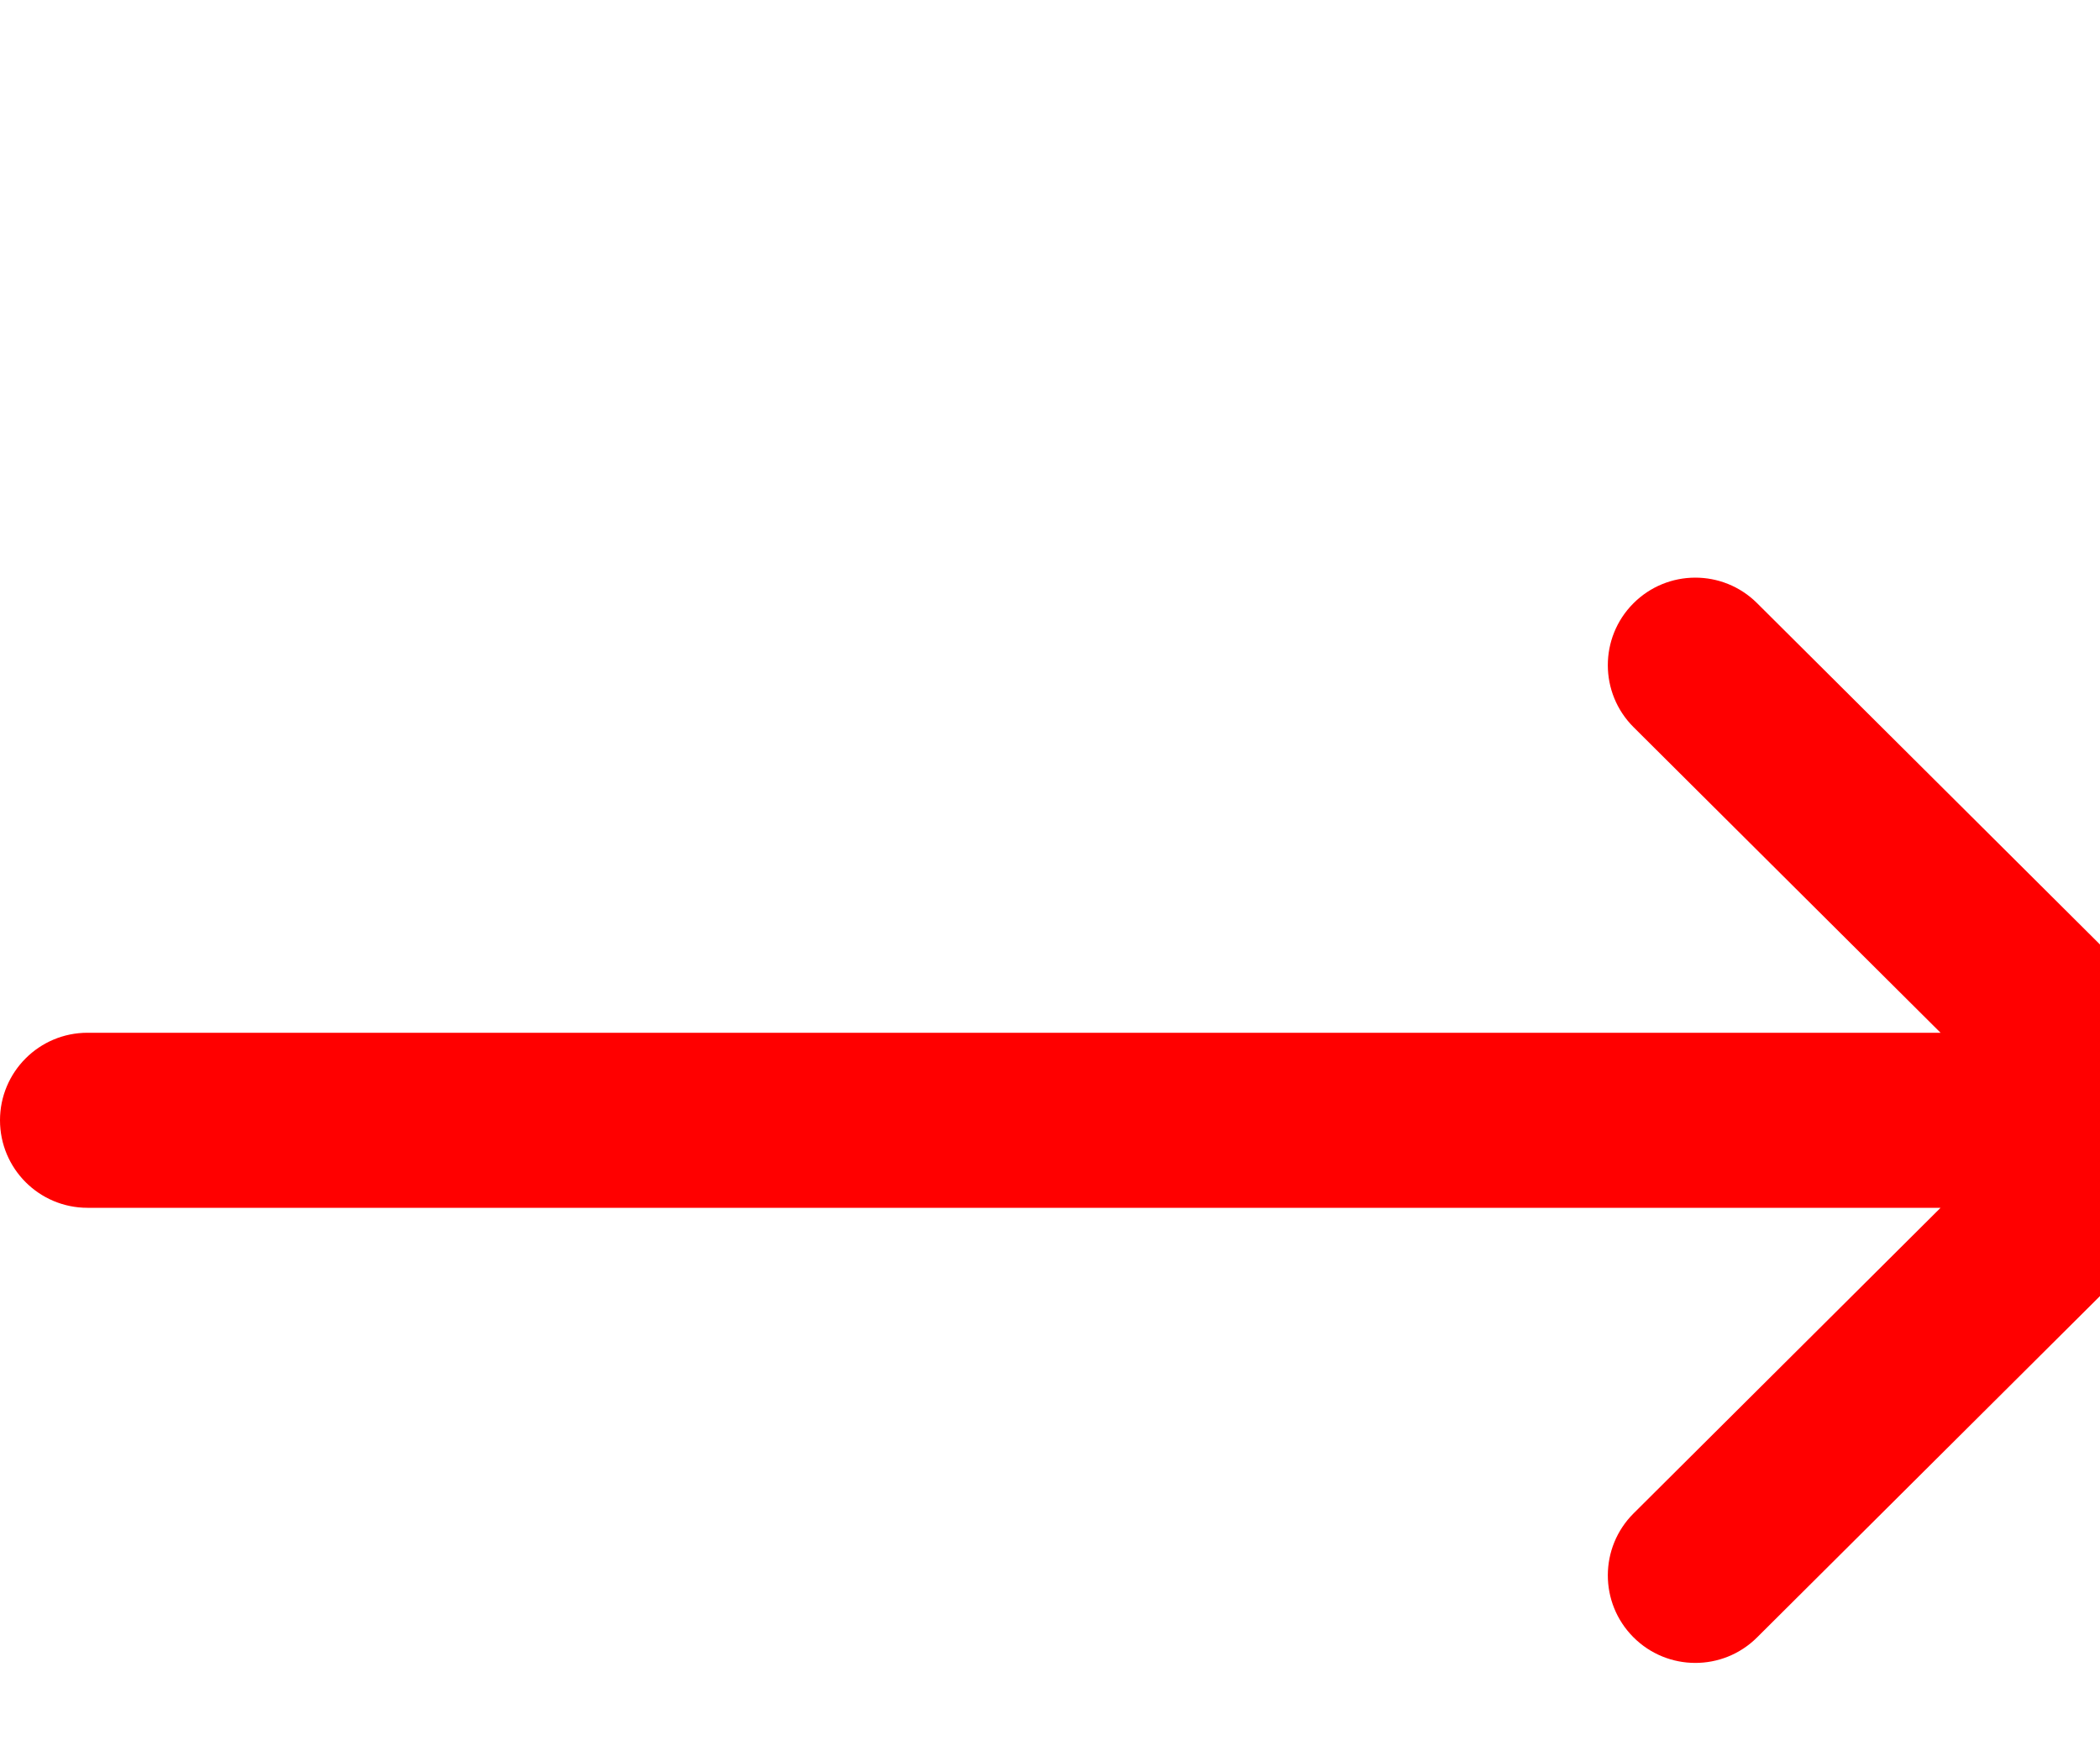
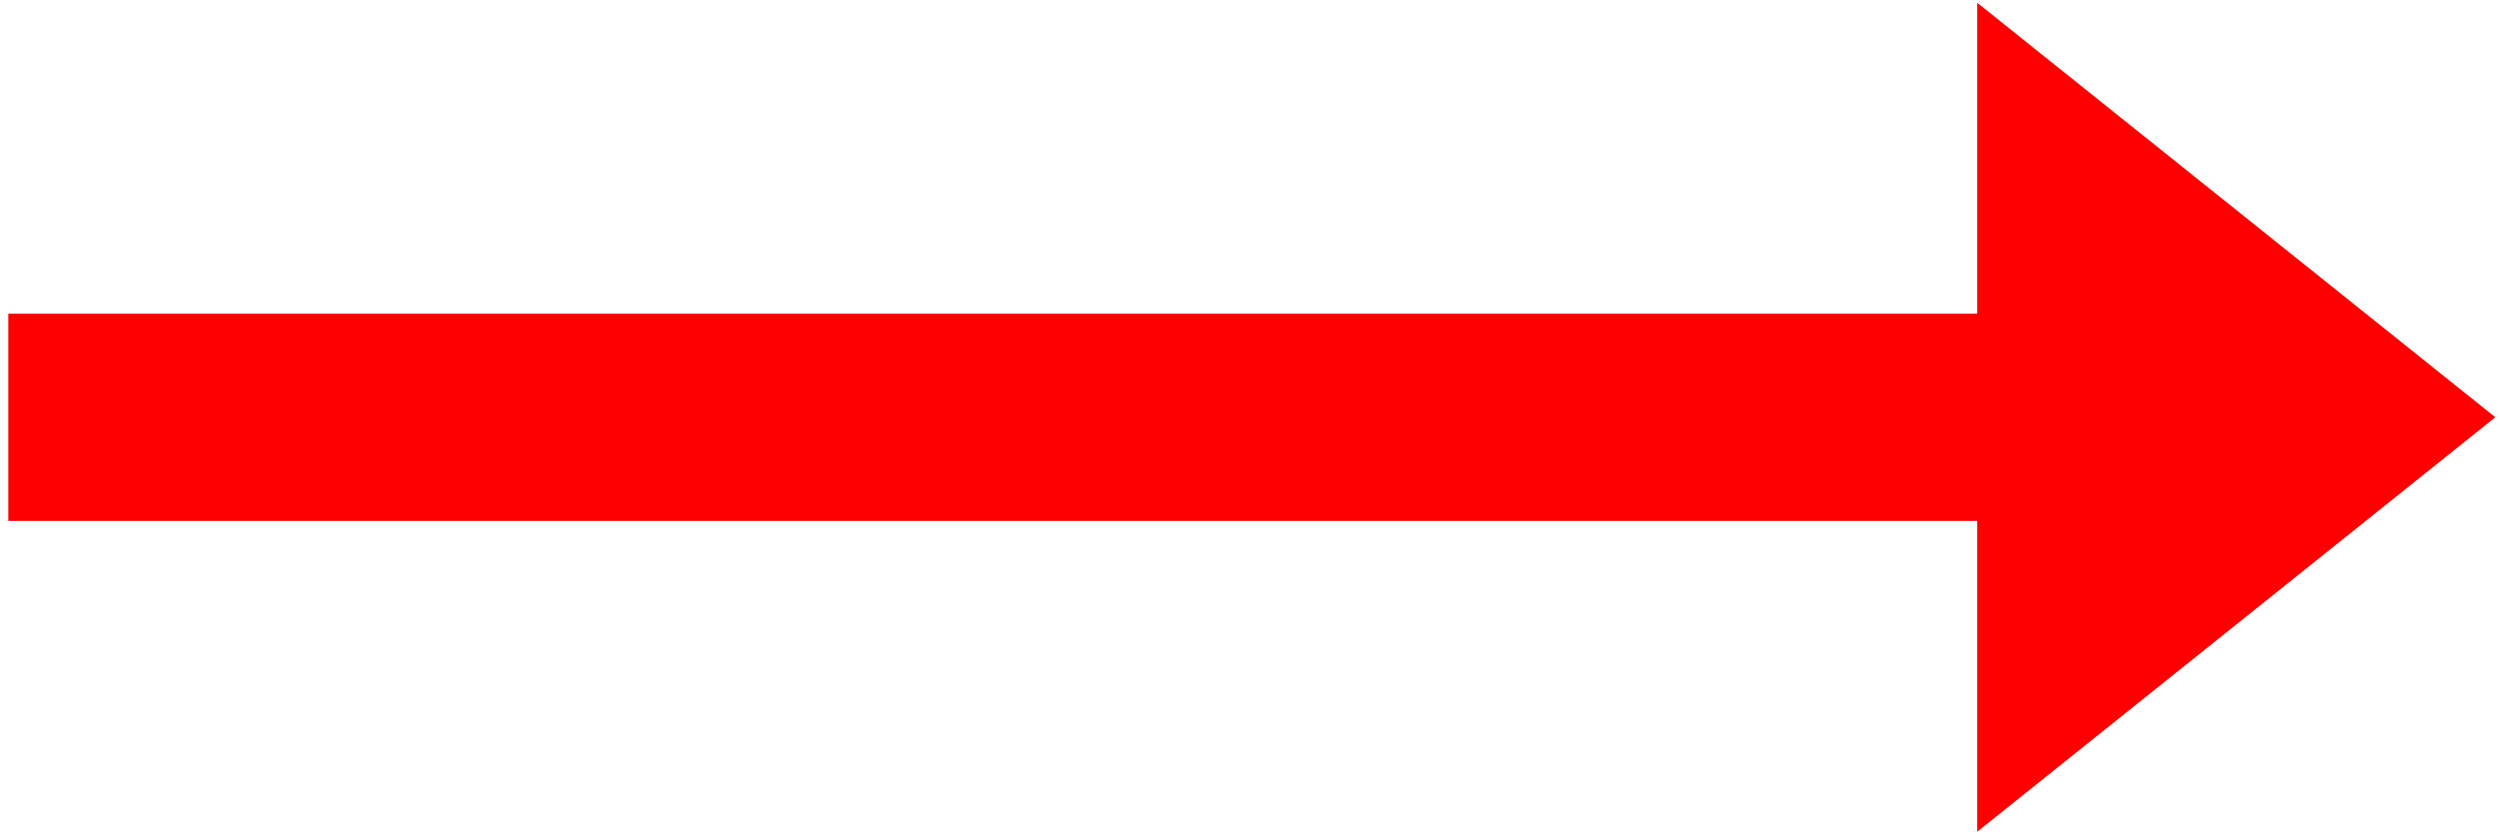
- <svg xmlns="http://www.w3.org/2000/svg" version="1.1" id="Capa_1" x="0px" y="0px" viewBox="0 0 480 400" xml:space="preserve">
-   <g>
-     <g>
-       <path fill="red" d="M506.134,241.843c-0.006-0.006-0.011-0.013-0.018-0.019l-104.504-104c-7.829-7.791-20.492-7.762-28.285,0.068    c-7.792,7.829-7.762,20.492,0.067,28.284L443.558,236H20c-11.046,0-20,8.954-20,20c0,11.046,8.954,20,20,20h423.557    l-70.162,69.824c-7.829,7.792-7.859,20.455-0.067,28.284c7.793,7.831,20.457,7.858,28.285,0.068l104.504-104    c0.006-0.006,0.011-0.013,0.018-0.019C513.968,262.339,513.943,249.635,506.134,241.843z" />
-     </g>
-   </g>
+ <svg xmlns="http://www.w3.org/2000/svg" version="1.1" width="213" height="71" viewBox="-0.709 -0.235 213 71" enable-background="new -0.709 -0.235 213 71" xml:space="preserve">
+   <defs>
+ </defs>
+   <polygon points="0,26.488 0,44.144 167.747,44.144 167.747,70.631 211.89,35.316 167.747,0 167.747,26.488 " fill="red" />
</svg>
